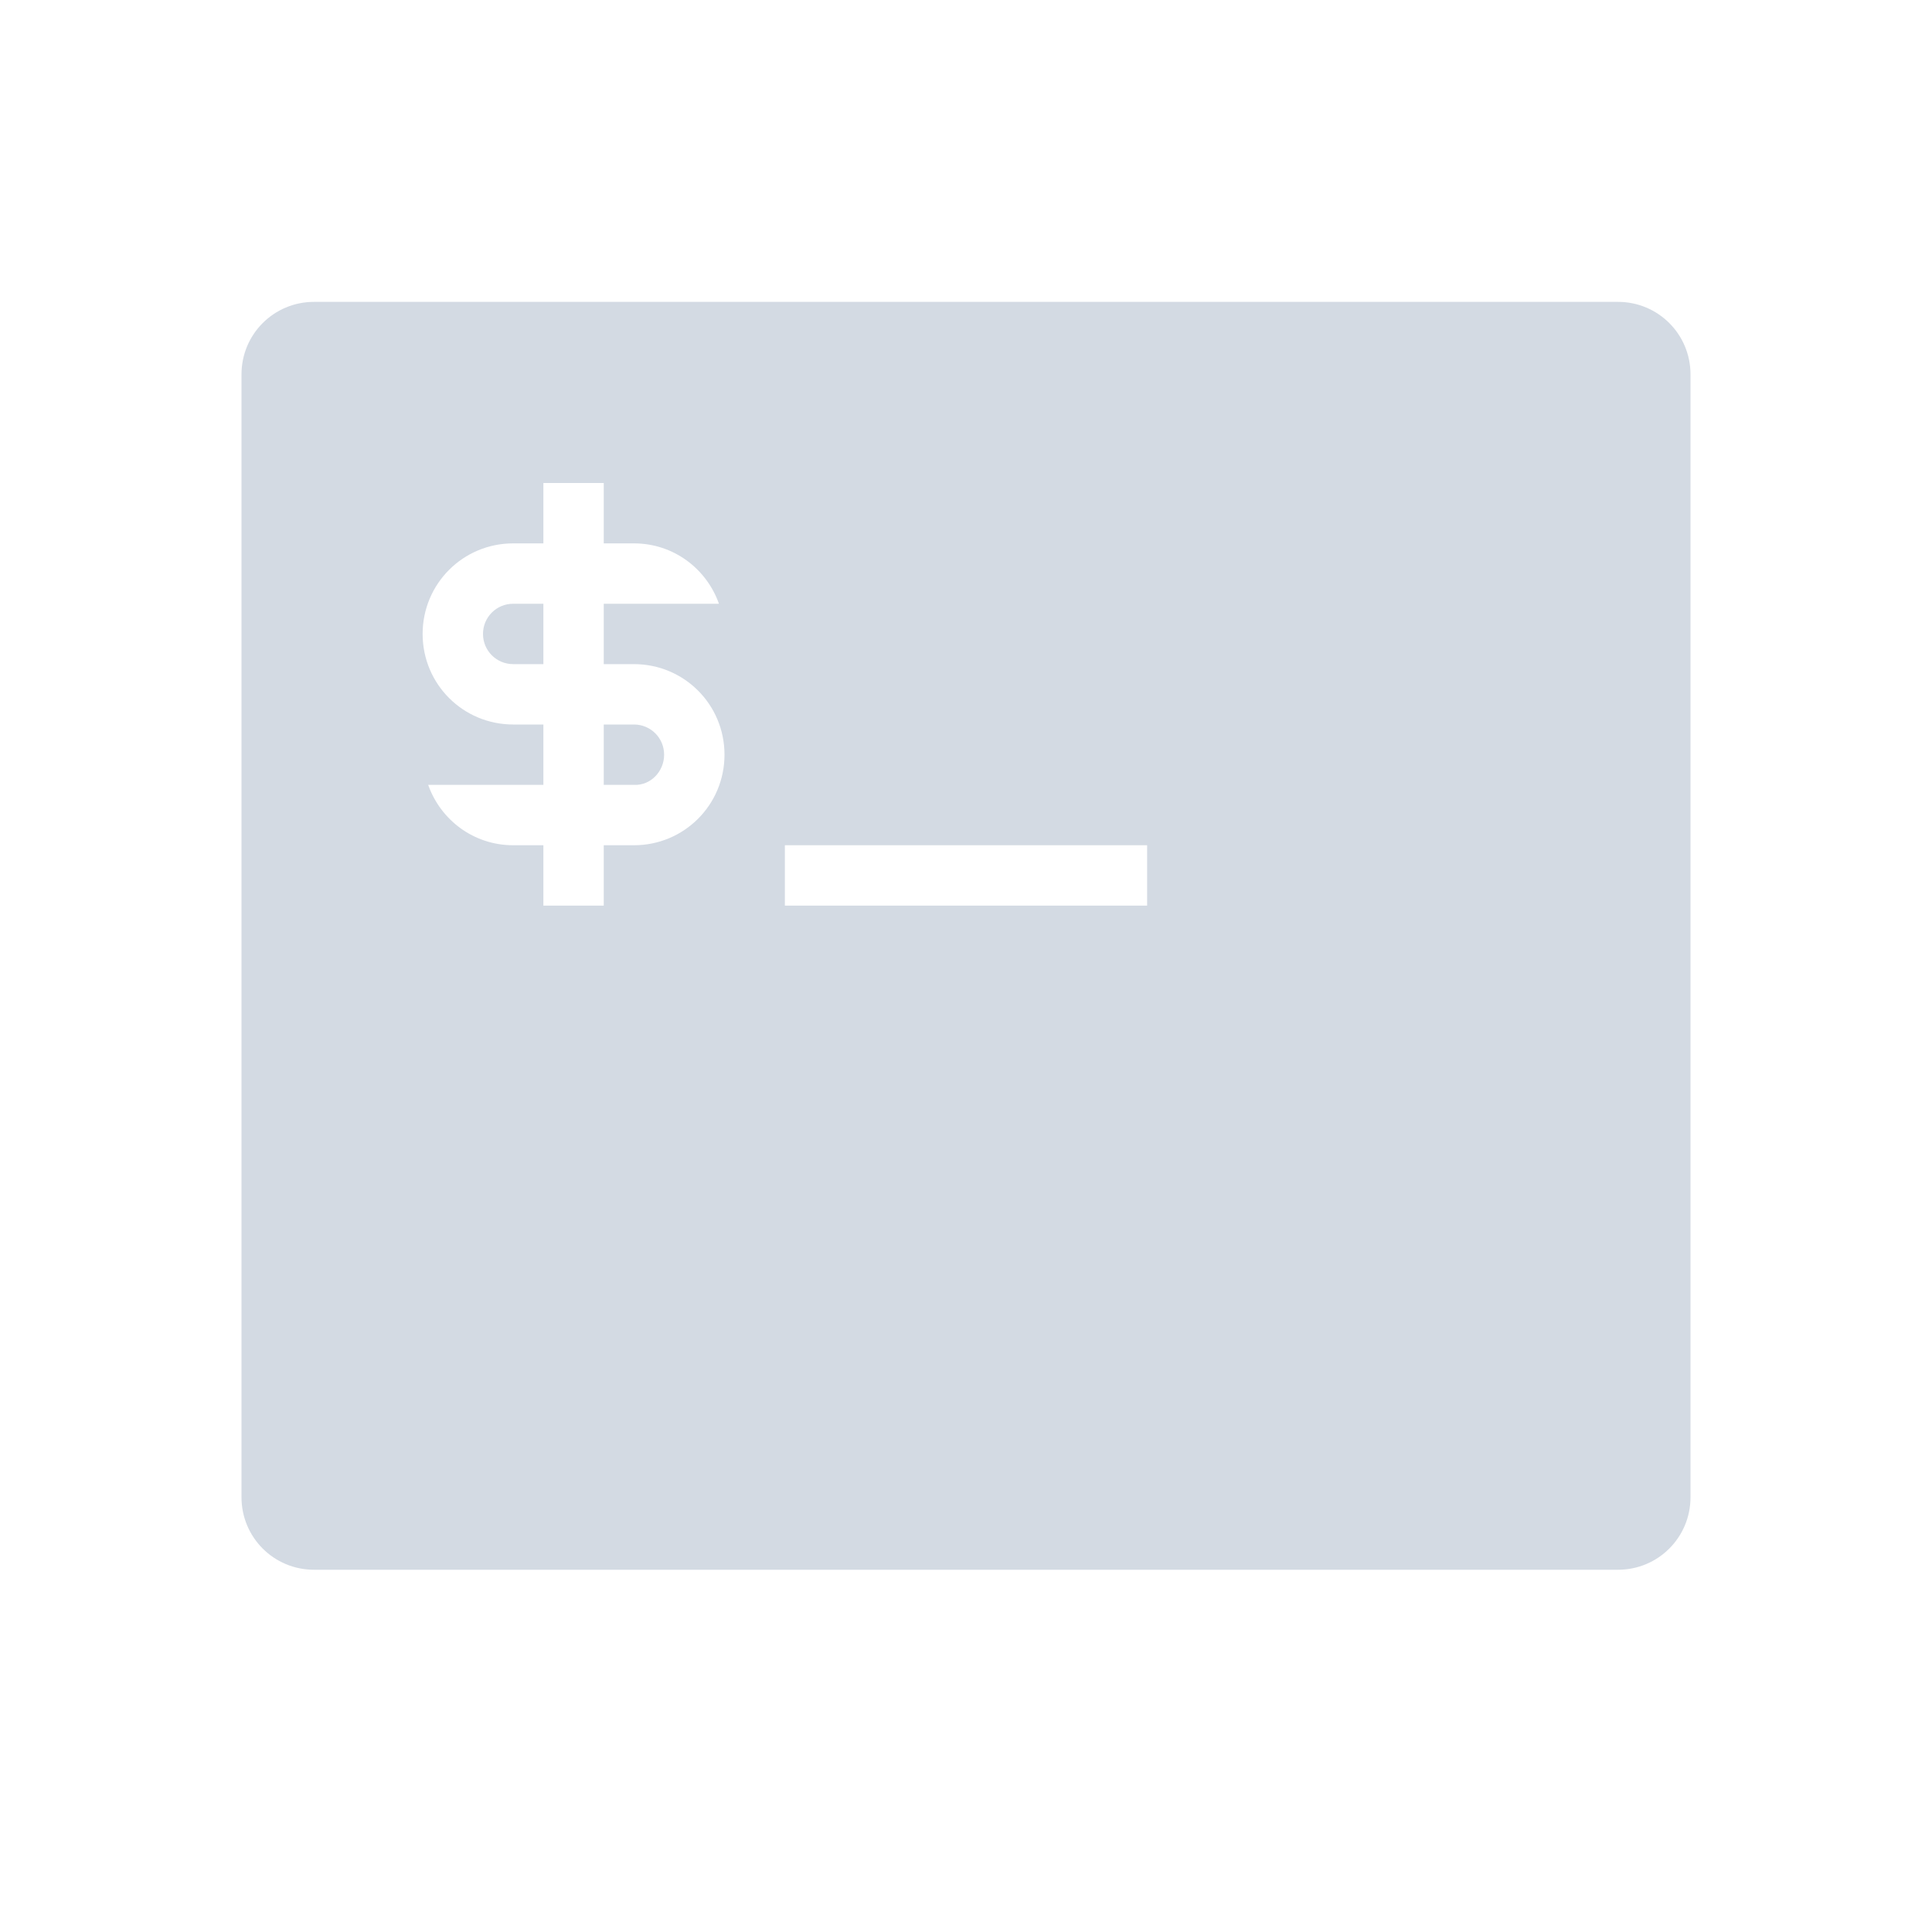
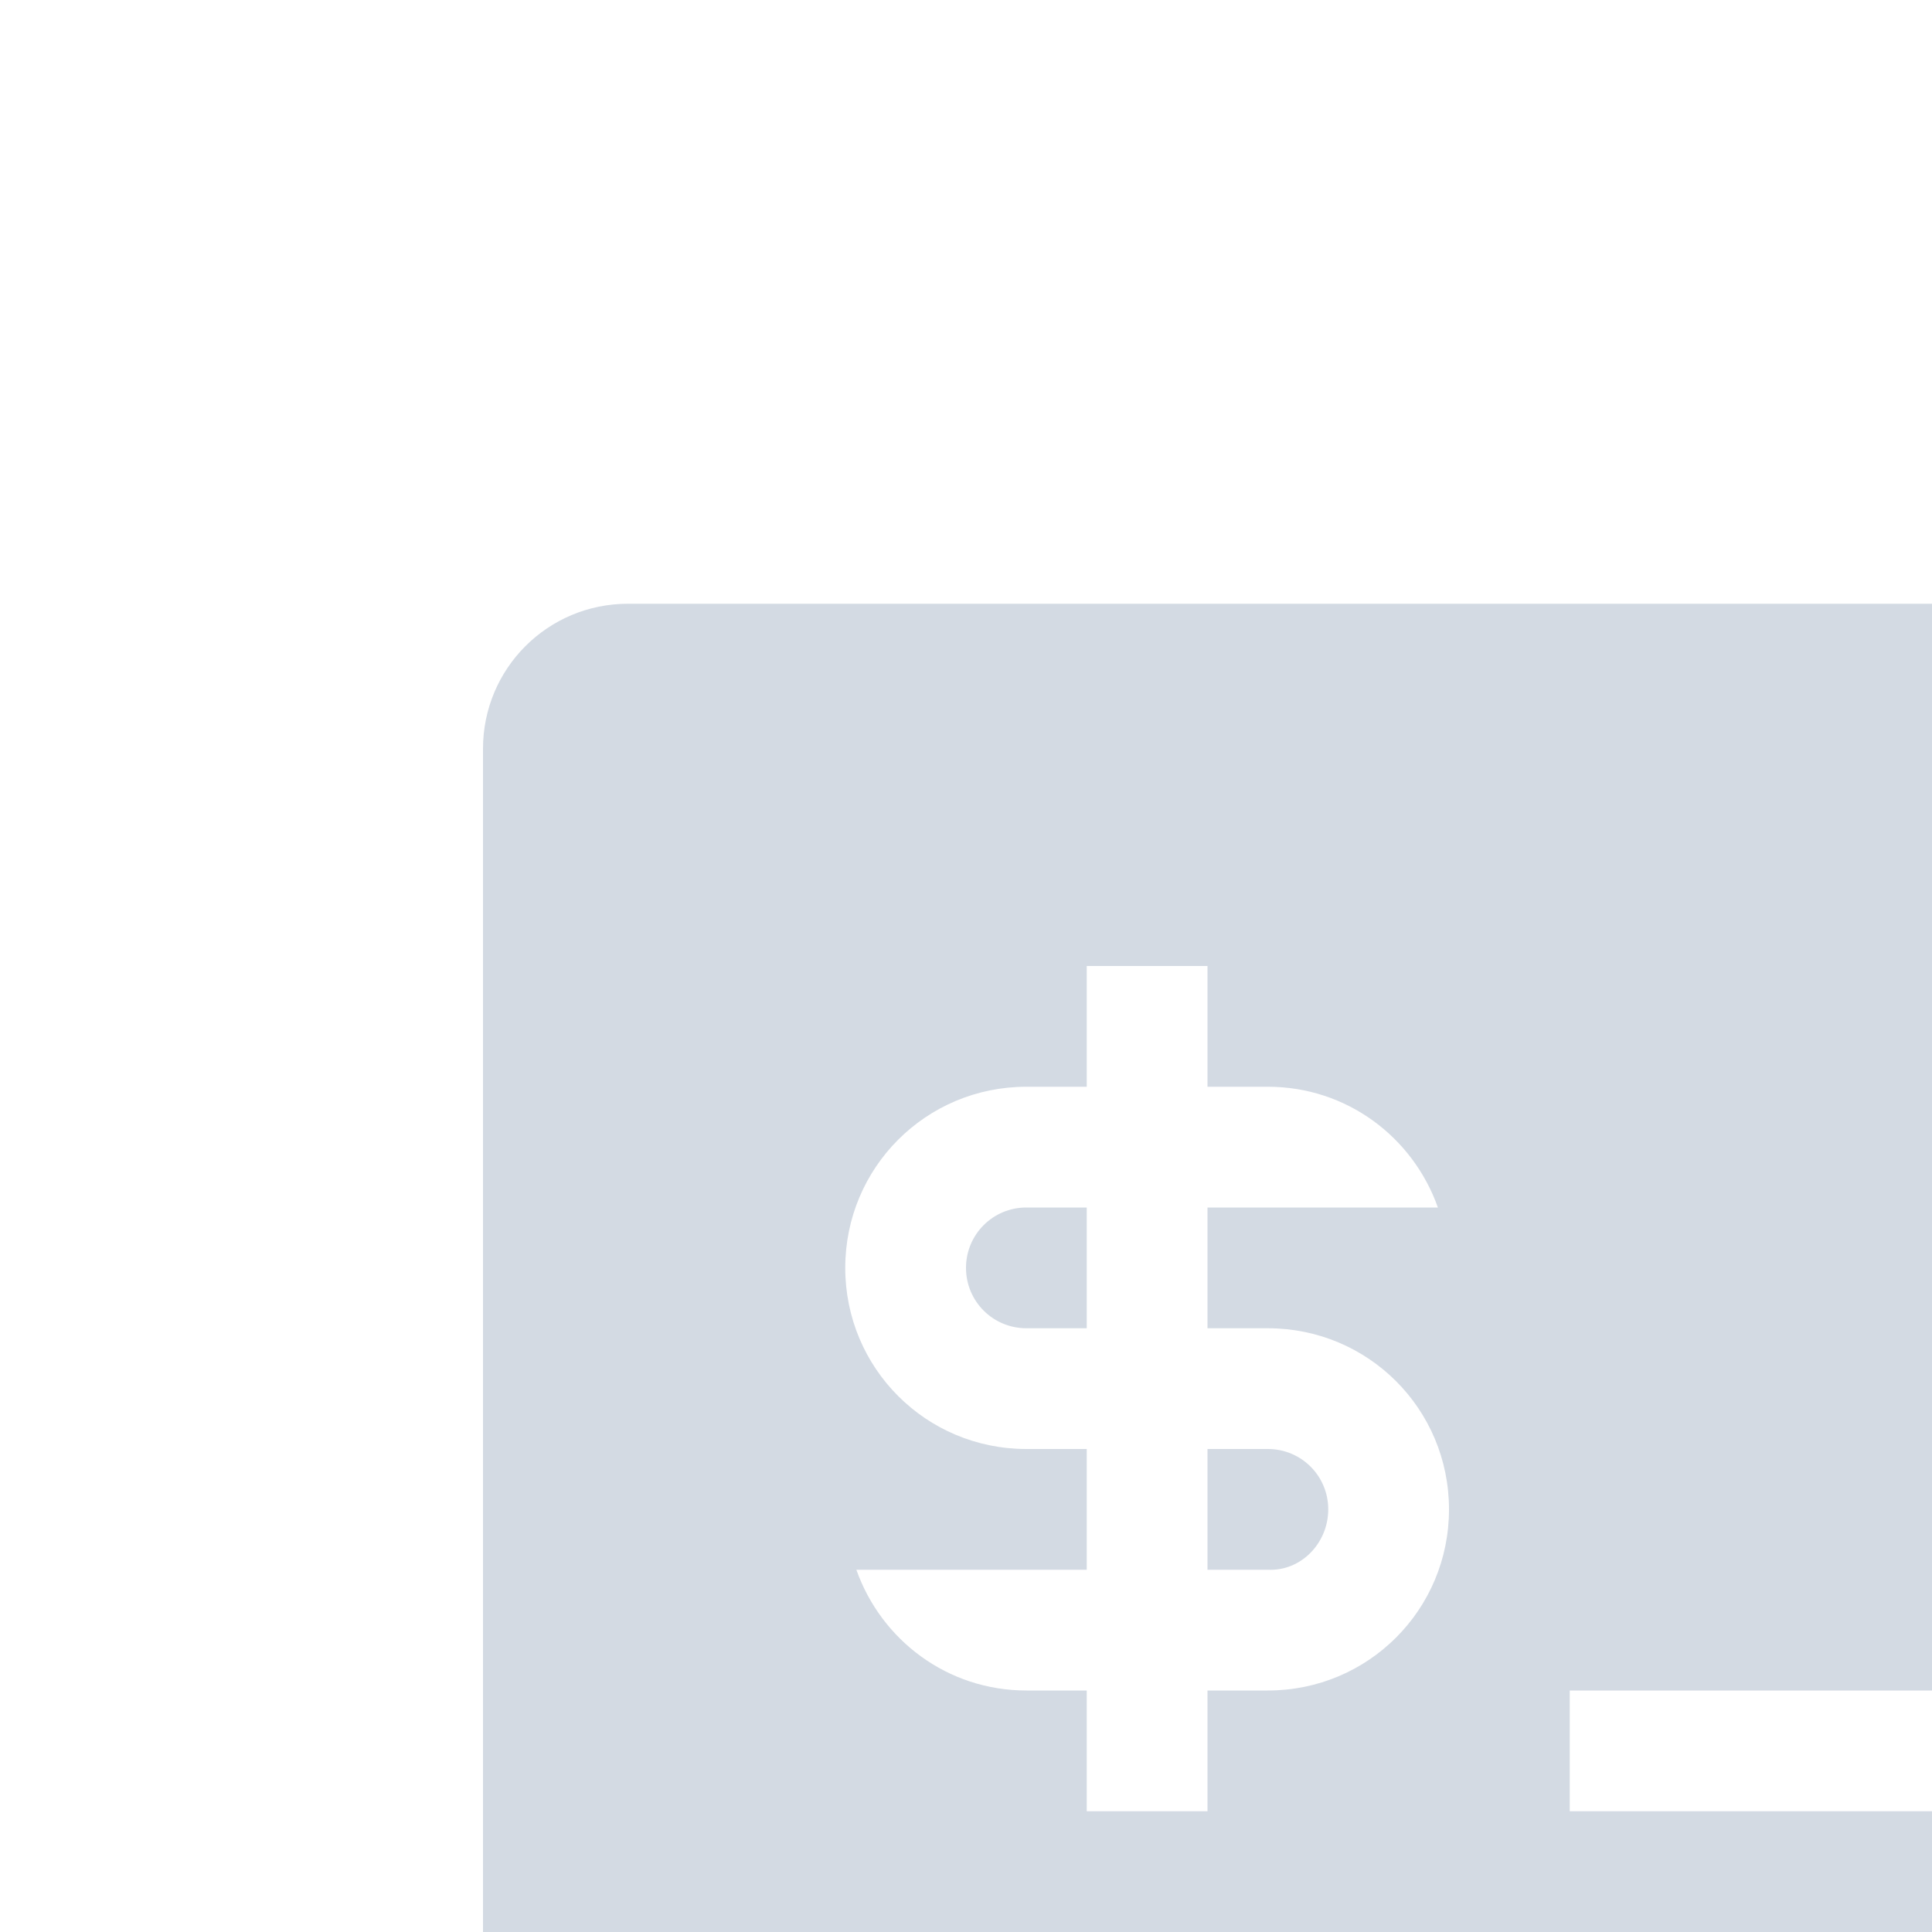
- <svg xmlns="http://www.w3.org/2000/svg" width="32" height="32" version="1">
+ <svg xmlns="http://www.w3.org/2000/svg" width="16" height="16" version="1">
  <defs>
    <style id="current-color-scheme" type="text/css">
   .ColorScheme-Background {color:#000000; } .ColorScheme-ButtonBackground { color:#444a58; } .ColorScheme-Highlight { color:#111810; } .ColorScheme-Text { color:#d3dae3; } .ColorScheme-NegativeText { color:#f44336; } .ColorScheme-PositiveText { color:#4caf50; } .ColorScheme-NeutralText { color:#ff9800; }
  </style>
  </defs>
  <g id="22-22-utilities-terminal" transform="translate(-5,-27)">
    <rect style="opacity:0.001" width="16" height="16" x="5" y="5" />
    <path style="fill:currentColor" class="ColorScheme-Text" d="M 8.801,9 C 8.358,9 8,9.358 8,9.801 V 22.199 C 8,22.642 8.358,23 8.801,23 H 23.199 C 23.642,23 24,22.642 24,22.199 V 9.801 C 24,9.358 23.642,9 23.199,9 Z M 12,12 h 1 v 1 h 0.5 c 0.654,0 1.202,0.418 1.408,1 H 13 v 1 h 0.5 c 0.831,0 1.5,0.669 1.5,1.5 0,0.831 -0.669,1.5 -1.5,1.5 H 13 v 1 h -1 v -1 h -0.5 c -0.654,0 -1.202,-0.418 -1.408,-1 H 12 V 16 H 11.5 C 10.669,16 10,15.331 10,14.5 10,13.669 10.669,13 11.5,13 H 12 Z m -0.5,2 c -0.277,0 -0.5,0.223 -0.5,0.5 0,0.277 0.223,0.5 0.5,0.5 H 12 v -1 z m 1.5,2 v 1 h 0.5 C 13.777,17.013 14,16.777 14,16.5 14,16.223 13.777,16 13.5,16 Z m 4,2 h 6 v 1 h -6 z" />
  </g>
  <g id="utilities-terminal">
-     <rect style="opacity:0.001" width="32" height="32" x="0" y="0" />
+     <rect style="opacity:0.001" width="16" height="16" x="0" y="0" />
    <path style="fill:currentColor" class="ColorScheme-Text" d="M 5.201 5 C 4.536 5 4 5.536 4 6.201 L 4 24.799 C 4 25.464 4.536 26 5.201 26 L 26.799 26 C 27.464 26 28 25.464 28 24.799 L 28 6.201 C 28 5.536 27.464 5 26.799 5 L 5.201 5 z M 9 8 L 10 8 L 10 9 L 10.5 9 C 11.154 9 11.702 9.418 11.908 10 L 10 10 L 10 11 L 10.5 11 C 11.331 11 12 11.669 12 12.5 C 12 13.331 11.331 14 10.5 14 L 10 14 L 10 15 L 9 15 L 9 14 L 8.5 14 C 7.846 14 7.298 13.582 7.092 13 L 9 13 L 9 12 L 8.5 12 C 7.669 12 7 11.331 7 10.5 C 7 9.669 7.669 9 8.5 9 L 9 9 L 9 8 z M 8.5 10 C 8.223 10 8 10.223 8 10.5 C 8 10.777 8.223 11 8.5 11 L 9 11 L 9 10 L 8.5 10 z M 10 12 L 10 13 L 10.5 13 C 10.777 13.013 11 12.777 11 12.5 C 11 12.223 10.777 12 10.5 12 L 10 12 z M 13 14 L 19 14 L 19 15 L 13 15 L 13 14 z" />
  </g>
</svg>
